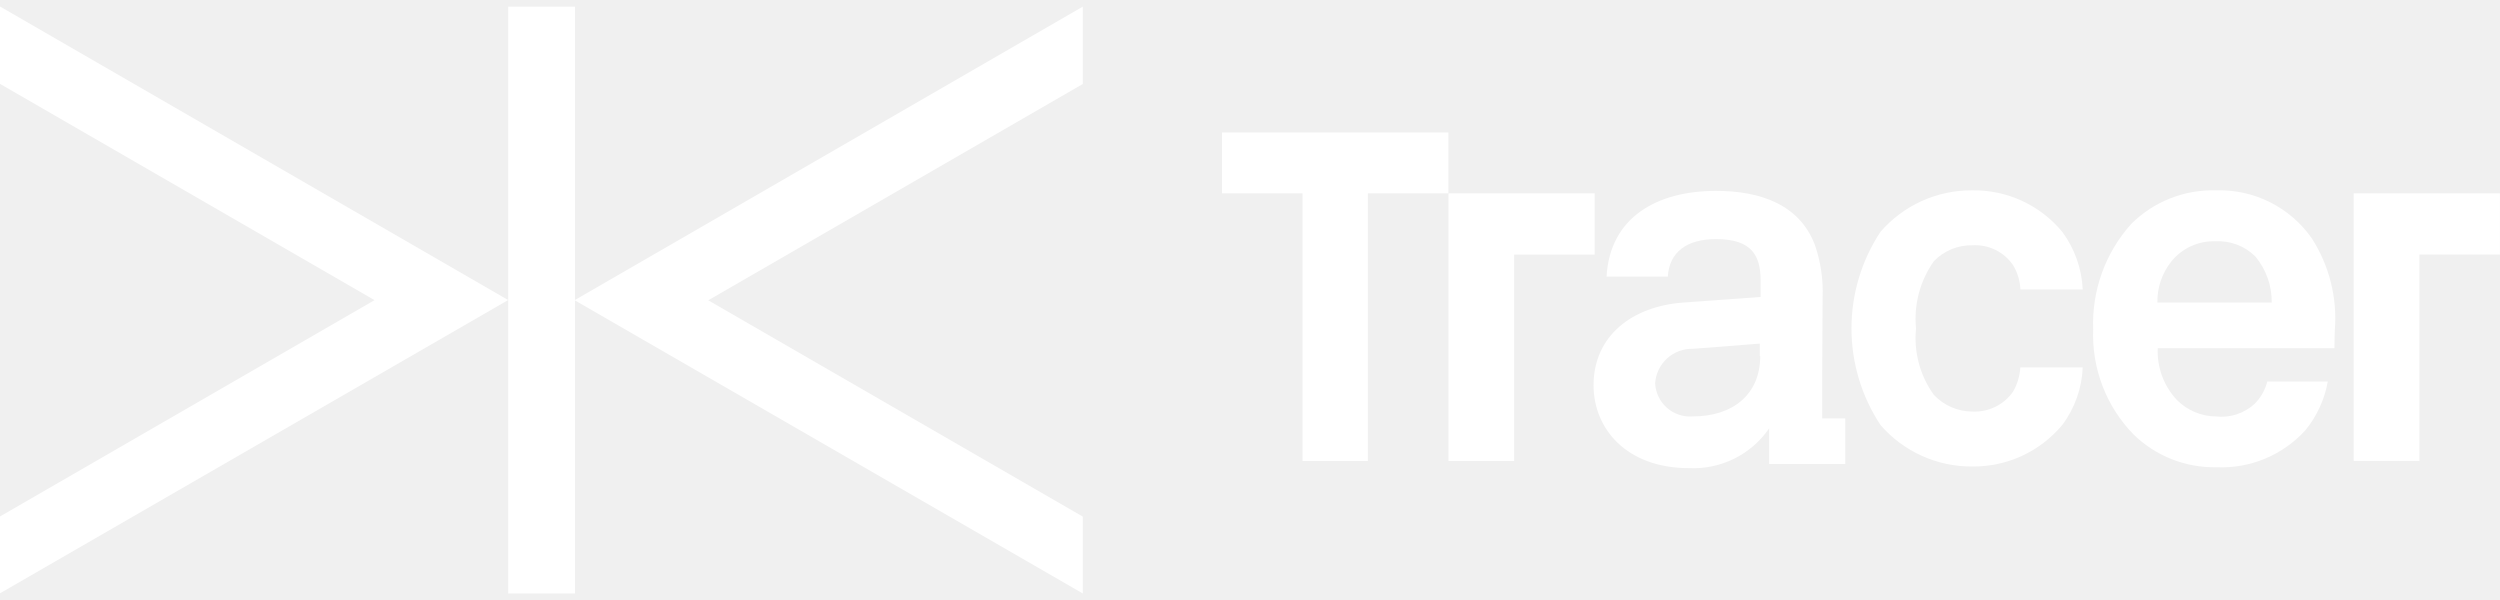
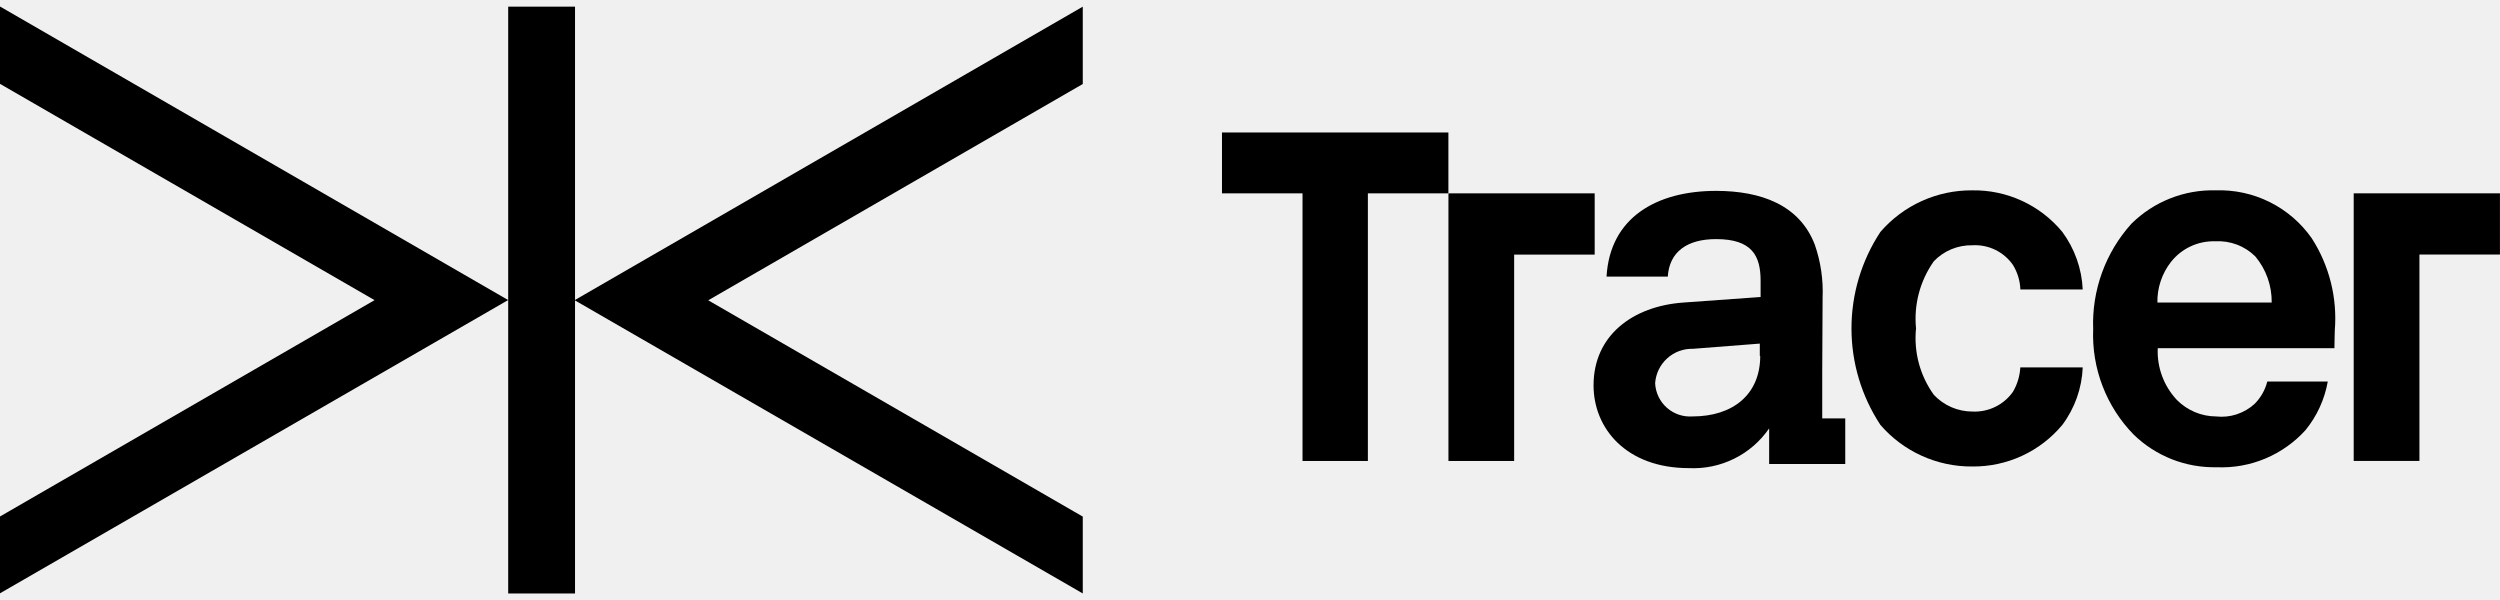
- <svg xmlns="http://www.w3.org/2000/svg" width="100" height="24" viewBox="0 0 100 24" fill="none">
-   <path d="M94.148 7.733V18.438H96.777V10.182H99.998V7.732L94.148 7.733Z" fill="white" />
-   <path d="M63.787 7.734H57.938V18.439H60.566V10.184H63.787V7.734Z" fill="white" />
-   <path d="M54.714 5.299H48.879V7.734H52.101V18.439H54.715V7.734H57.936V5.299H54.714Z" fill="white" />
-   <path d="M78.9 9.811C79.215 9.793 79.528 9.856 79.812 9.993C80.095 10.131 80.338 10.339 80.518 10.598C80.7 10.894 80.802 11.231 80.815 11.578H83.309C83.271 10.747 82.987 9.946 82.492 9.276C82.055 8.746 81.503 8.321 80.878 8.033C80.253 7.745 79.572 7.602 78.884 7.614C78.189 7.609 77.501 7.755 76.868 8.042C76.234 8.329 75.671 8.75 75.217 9.276C74.461 10.422 74.059 11.764 74.059 13.137C74.059 14.509 74.461 15.851 75.217 16.997C75.671 17.523 76.234 17.944 76.868 18.231C77.501 18.518 78.189 18.665 78.884 18.66C79.571 18.668 80.252 18.523 80.876 18.236C81.5 17.948 82.052 17.525 82.492 16.997C82.991 16.33 83.276 15.528 83.309 14.695H80.813C80.793 15.041 80.692 15.377 80.516 15.675C80.334 15.932 80.091 16.138 79.808 16.275C79.525 16.413 79.212 16.477 78.898 16.462C78.609 16.462 78.323 16.403 78.057 16.288C77.791 16.173 77.552 16.005 77.354 15.794C76.799 15.025 76.546 14.079 76.641 13.136C76.548 12.184 76.801 11.23 77.354 10.449C77.553 10.241 77.794 10.077 78.06 9.967C78.326 9.858 78.612 9.805 78.9 9.811Z" fill="white" />
-   <path d="M88.627 7.614C88.004 7.597 87.384 7.707 86.805 7.937C86.226 8.166 85.699 8.511 85.256 8.95C84.217 10.102 83.668 11.615 83.727 13.166C83.696 13.942 83.823 14.717 84.102 15.442C84.38 16.167 84.803 16.827 85.346 17.383C85.785 17.811 86.306 18.146 86.877 18.371C87.448 18.595 88.058 18.703 88.671 18.69C89.336 18.718 89.998 18.6 90.611 18.343C91.224 18.086 91.774 17.698 92.22 17.205C92.678 16.644 92.984 15.975 93.111 15.262H90.691C90.606 15.599 90.431 15.907 90.186 16.153C89.979 16.343 89.734 16.485 89.468 16.573C89.202 16.66 88.92 16.689 88.641 16.658C88.056 16.654 87.496 16.419 87.082 16.005C86.82 15.728 86.617 15.401 86.484 15.044C86.352 14.687 86.292 14.307 86.31 13.927H93.377C93.377 13.704 93.392 13.214 93.392 13.214C93.497 11.919 93.174 10.625 92.471 9.532C92.041 8.917 91.464 8.42 90.793 8.085C90.121 7.75 89.377 7.588 88.627 7.614ZM86.296 12.117C86.282 11.52 86.476 10.937 86.846 10.468C87.056 10.204 87.325 9.993 87.632 9.851C87.938 9.709 88.274 9.641 88.611 9.652C88.906 9.635 89.202 9.68 89.478 9.785C89.754 9.889 90.005 10.051 90.215 10.26C90.645 10.776 90.877 11.429 90.868 12.101H86.295L86.296 12.117Z" fill="white" />
-   <path d="M72.889 14.875L72.904 11.906C72.934 11.187 72.829 10.468 72.592 9.787C71.983 8.198 70.44 7.635 68.642 7.635C66.281 7.635 64.395 8.689 64.262 11.065H66.712C66.771 10.085 67.47 9.564 68.642 9.564C70.082 9.564 70.424 10.232 70.424 11.227V11.88L67.32 12.103C65.316 12.251 63.742 13.41 63.742 15.414C63.742 17.136 65.049 18.725 67.558 18.725C68.184 18.755 68.807 18.625 69.368 18.347C69.93 18.069 70.411 17.652 70.766 17.135V18.561H73.81V16.735H72.889V14.875ZM70.409 14.237C70.409 15.796 69.295 16.657 67.706 16.657C67.52 16.671 67.333 16.648 67.156 16.588C66.98 16.529 66.816 16.435 66.676 16.311C66.536 16.188 66.423 16.038 66.342 15.87C66.261 15.701 66.215 15.519 66.205 15.332C66.23 14.951 66.402 14.594 66.684 14.337C66.966 14.079 67.338 13.941 67.719 13.952L70.392 13.744V14.234L70.409 14.237Z" fill="white" />
-   <path d="M43.311 0.266L22.984 12.008L43.311 23.738V20.664L28.329 12.012L43.311 3.36V0.266Z" fill="white" />
-   <path d="M23.001 0.266H20.328V23.739H23.001V0.266Z" fill="white" />
-   <path d="M0 3.354L14.982 12.006L0 20.659V23.732L20.326 12.002L0 0.26V3.354Z" fill="white" />
+ <svg xmlns="http://www.w3.org/2000/svg" viewBox="0 0 100 24" fill="none">
+   <path d="M94.148 7.733V18.438H96.777V10.182H99.998V7.732L94.148 7.733Z" fill="currentColor" />
+   <path d="M63.787 7.734H57.938V18.439H60.566V10.184H63.787V7.734Z" fill="currentColor" />
+   <path d="M54.714 5.299H48.879V7.734H52.101V18.439H54.715V7.734H57.936V5.299H54.714Z" fill="currentColor" />
+   <path d="M78.9 9.811C79.215 9.793 79.528 9.856 79.812 9.993C80.095 10.131 80.338 10.339 80.518 10.598C80.7 10.894 80.802 11.231 80.815 11.578H83.309C83.271 10.747 82.987 9.946 82.492 9.276C82.055 8.746 81.503 8.321 80.878 8.033C80.253 7.745 79.572 7.602 78.884 7.614C78.189 7.609 77.501 7.755 76.868 8.042C76.234 8.329 75.671 8.75 75.217 9.276C74.461 10.422 74.059 11.764 74.059 13.137C74.059 14.509 74.461 15.851 75.217 16.997C75.671 17.523 76.234 17.944 76.868 18.231C77.501 18.518 78.189 18.665 78.884 18.66C79.571 18.668 80.252 18.523 80.876 18.236C81.5 17.948 82.052 17.525 82.492 16.997C82.991 16.33 83.276 15.528 83.309 14.695H80.813C80.793 15.041 80.692 15.377 80.516 15.675C80.334 15.932 80.091 16.138 79.808 16.275C79.525 16.413 79.212 16.477 78.898 16.462C78.609 16.462 78.323 16.403 78.057 16.288C77.791 16.173 77.552 16.005 77.354 15.794C76.799 15.025 76.546 14.079 76.641 13.136C76.548 12.184 76.801 11.23 77.354 10.449C77.553 10.241 77.794 10.077 78.06 9.967C78.326 9.858 78.612 9.805 78.9 9.811Z" fill="currentColor" />
+   <path d="M88.627 7.614C88.004 7.597 87.384 7.707 86.805 7.937C86.226 8.166 85.699 8.511 85.256 8.95C84.217 10.102 83.668 11.615 83.727 13.166C83.696 13.942 83.823 14.717 84.102 15.442C84.38 16.167 84.803 16.827 85.346 17.383C85.785 17.811 86.306 18.146 86.877 18.371C87.448 18.595 88.058 18.703 88.671 18.69C89.336 18.718 89.998 18.6 90.611 18.343C91.224 18.086 91.774 17.698 92.22 17.205C92.678 16.644 92.984 15.975 93.111 15.262H90.691C90.606 15.599 90.431 15.907 90.186 16.153C89.979 16.343 89.734 16.485 89.468 16.573C89.202 16.66 88.92 16.689 88.641 16.658C88.056 16.654 87.496 16.419 87.082 16.005C86.82 15.728 86.617 15.401 86.484 15.044C86.352 14.687 86.292 14.307 86.31 13.927H93.377C93.377 13.704 93.392 13.214 93.392 13.214C93.497 11.919 93.174 10.625 92.471 9.532C92.041 8.917 91.464 8.42 90.793 8.085C90.121 7.75 89.377 7.588 88.627 7.614ZM86.296 12.117C86.282 11.52 86.476 10.937 86.846 10.468C87.056 10.204 87.325 9.993 87.632 9.851C87.938 9.709 88.274 9.641 88.611 9.652C88.906 9.635 89.202 9.68 89.478 9.785C89.754 9.889 90.005 10.051 90.215 10.26C90.645 10.776 90.877 11.429 90.868 12.101H86.295L86.296 12.117Z" fill="currentColor" />
+   <path d="M72.889 14.875L72.904 11.906C72.934 11.187 72.829 10.468 72.592 9.787C71.983 8.198 70.44 7.635 68.642 7.635C66.281 7.635 64.395 8.689 64.262 11.065H66.712C66.771 10.085 67.47 9.564 68.642 9.564C70.082 9.564 70.424 10.232 70.424 11.227V11.88L67.32 12.103C65.316 12.251 63.742 13.41 63.742 15.414C63.742 17.136 65.049 18.725 67.558 18.725C68.184 18.755 68.807 18.625 69.368 18.347C69.93 18.069 70.411 17.652 70.766 17.135V18.561H73.81V16.735H72.889V14.875ZM70.409 14.237C70.409 15.796 69.295 16.657 67.706 16.657C67.52 16.671 67.333 16.648 67.156 16.588C66.98 16.529 66.816 16.435 66.676 16.311C66.536 16.188 66.423 16.038 66.342 15.87C66.261 15.701 66.215 15.519 66.205 15.332C66.23 14.951 66.402 14.594 66.684 14.337C66.966 14.079 67.338 13.941 67.719 13.952L70.392 13.744V14.234L70.409 14.237Z" fill="currentColor" />
+   <path d="M43.311 0.266L22.984 12.008L43.311 23.738V20.664L28.329 12.012L43.311 3.36V0.266Z" fill="currentColor" />
+   <path d="M23.001 0.266H20.328V23.739H23.001V0.266Z" fill="currentColor" />
+   <path d="M0 3.354L14.982 12.006L0 20.659V23.732L20.326 12.002L0 0.26V3.354Z" fill="currentColor" />
</svg>
